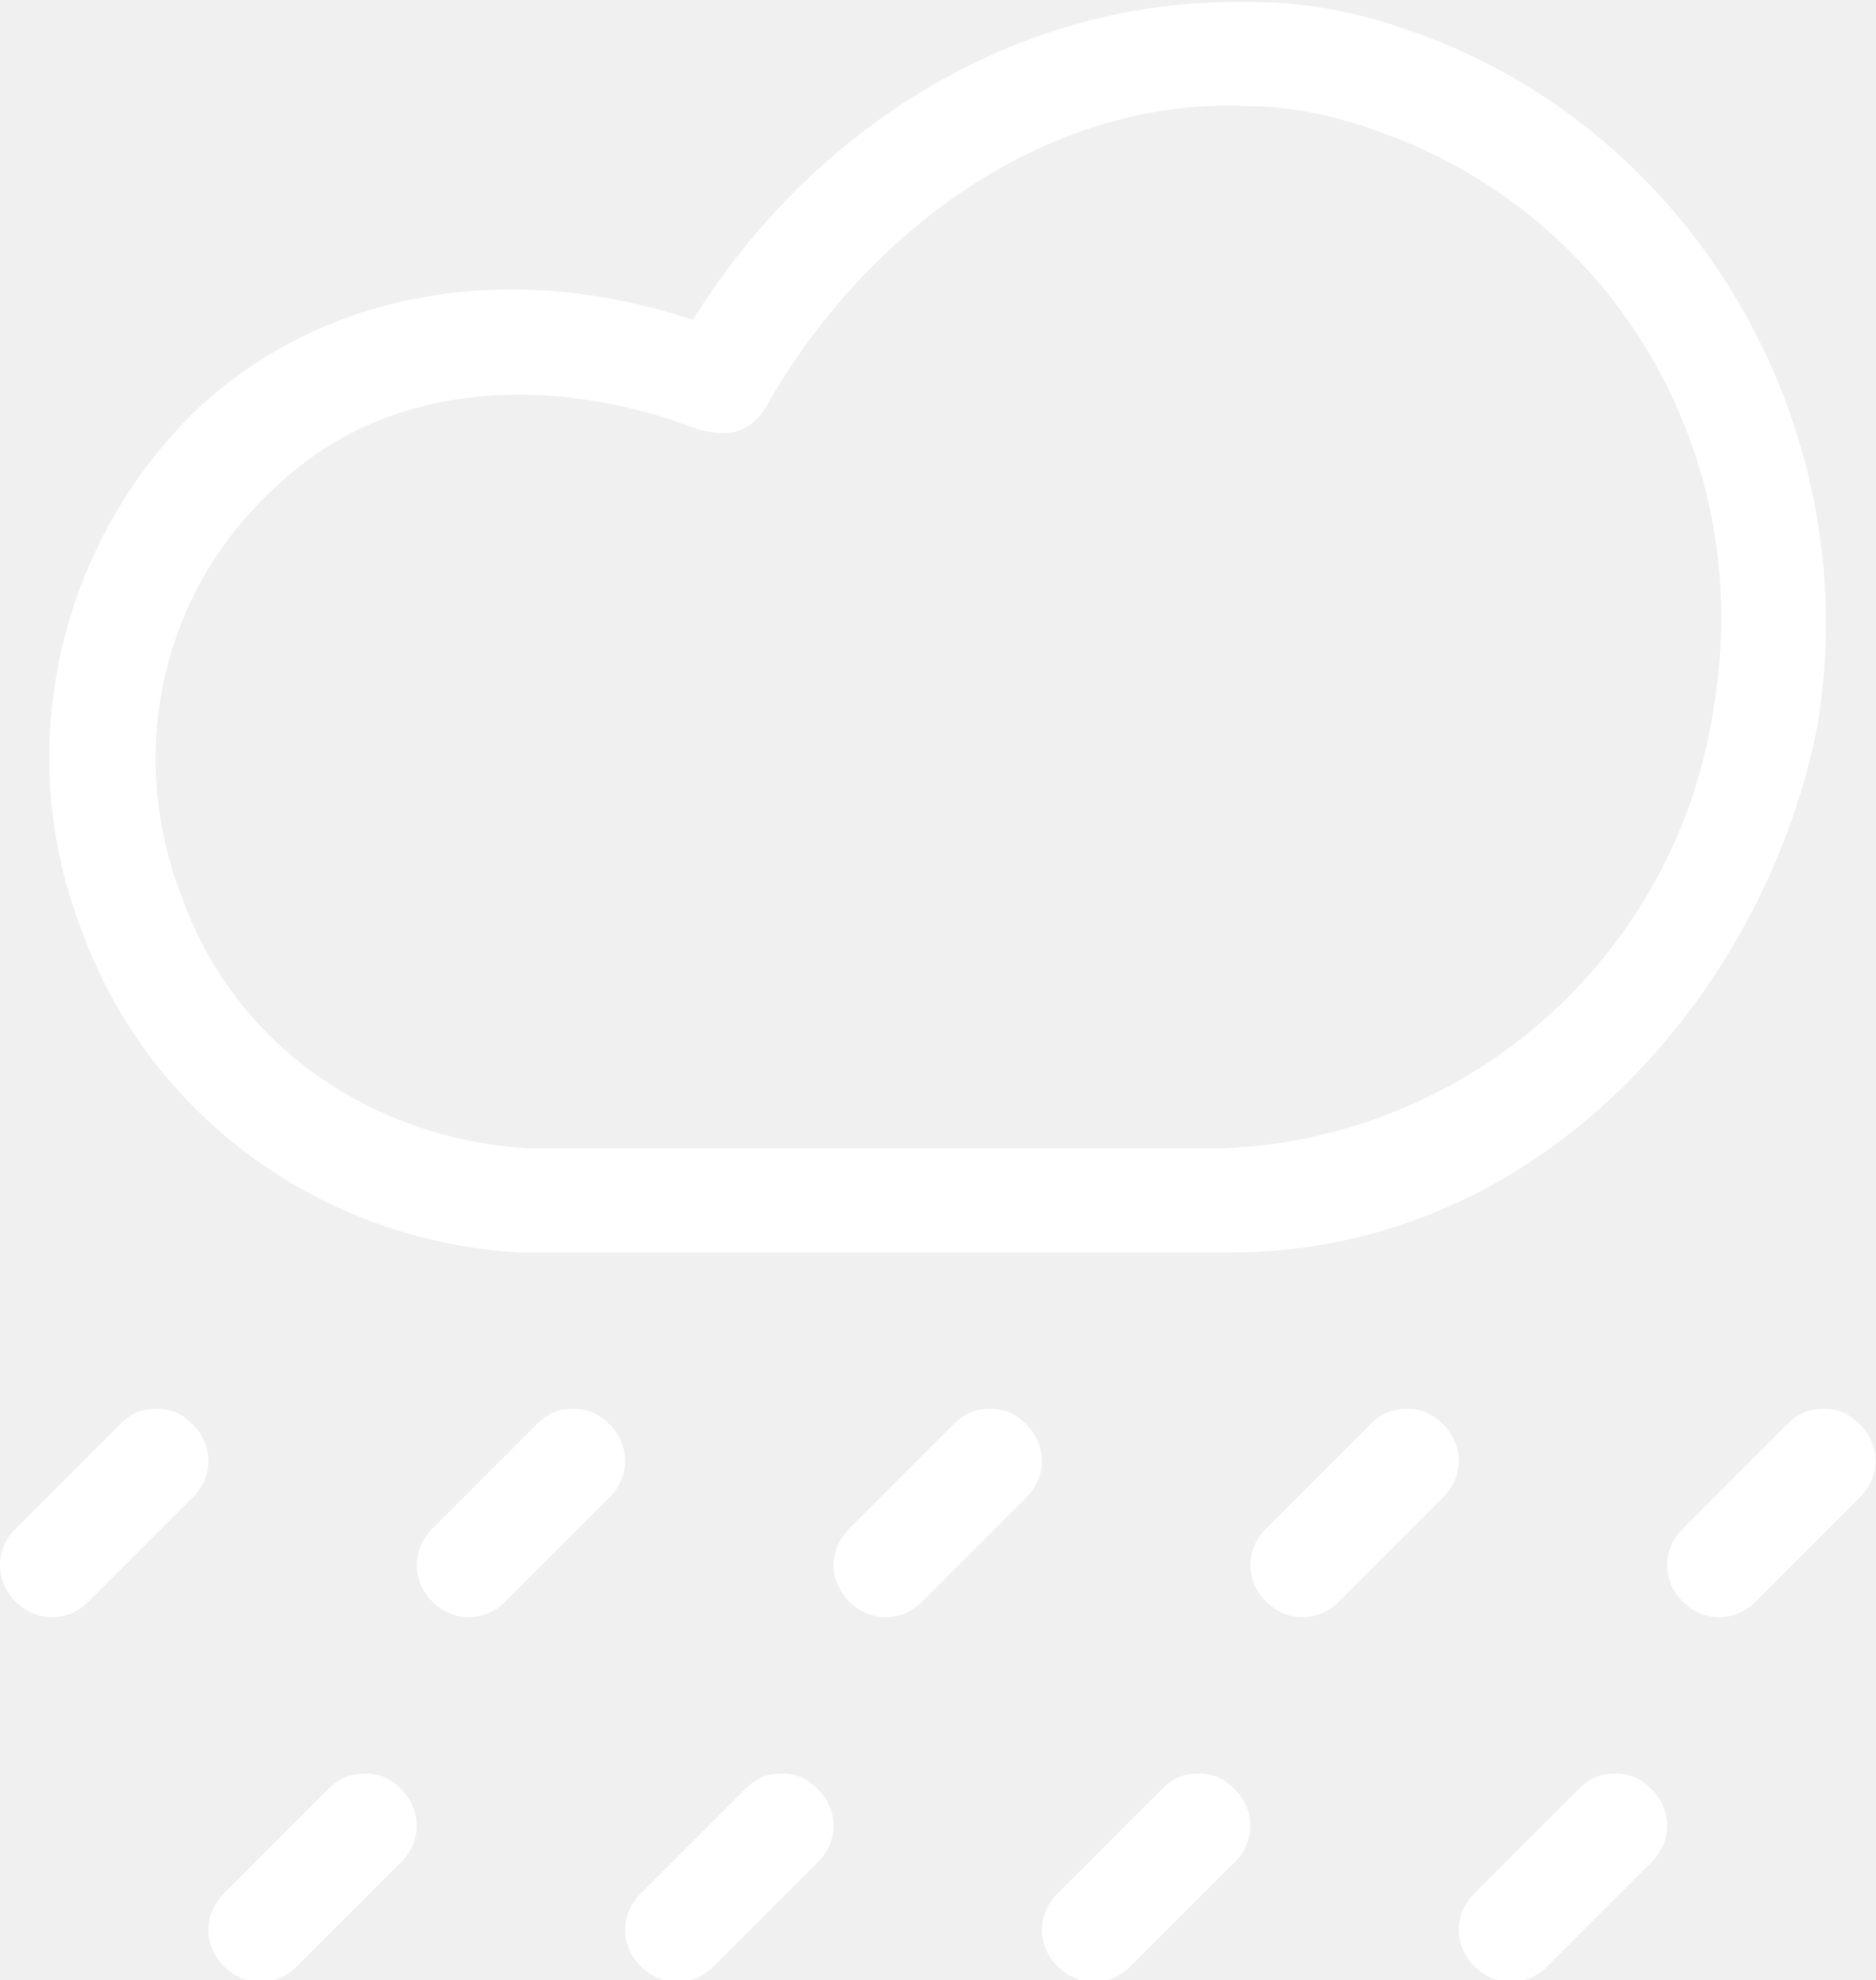
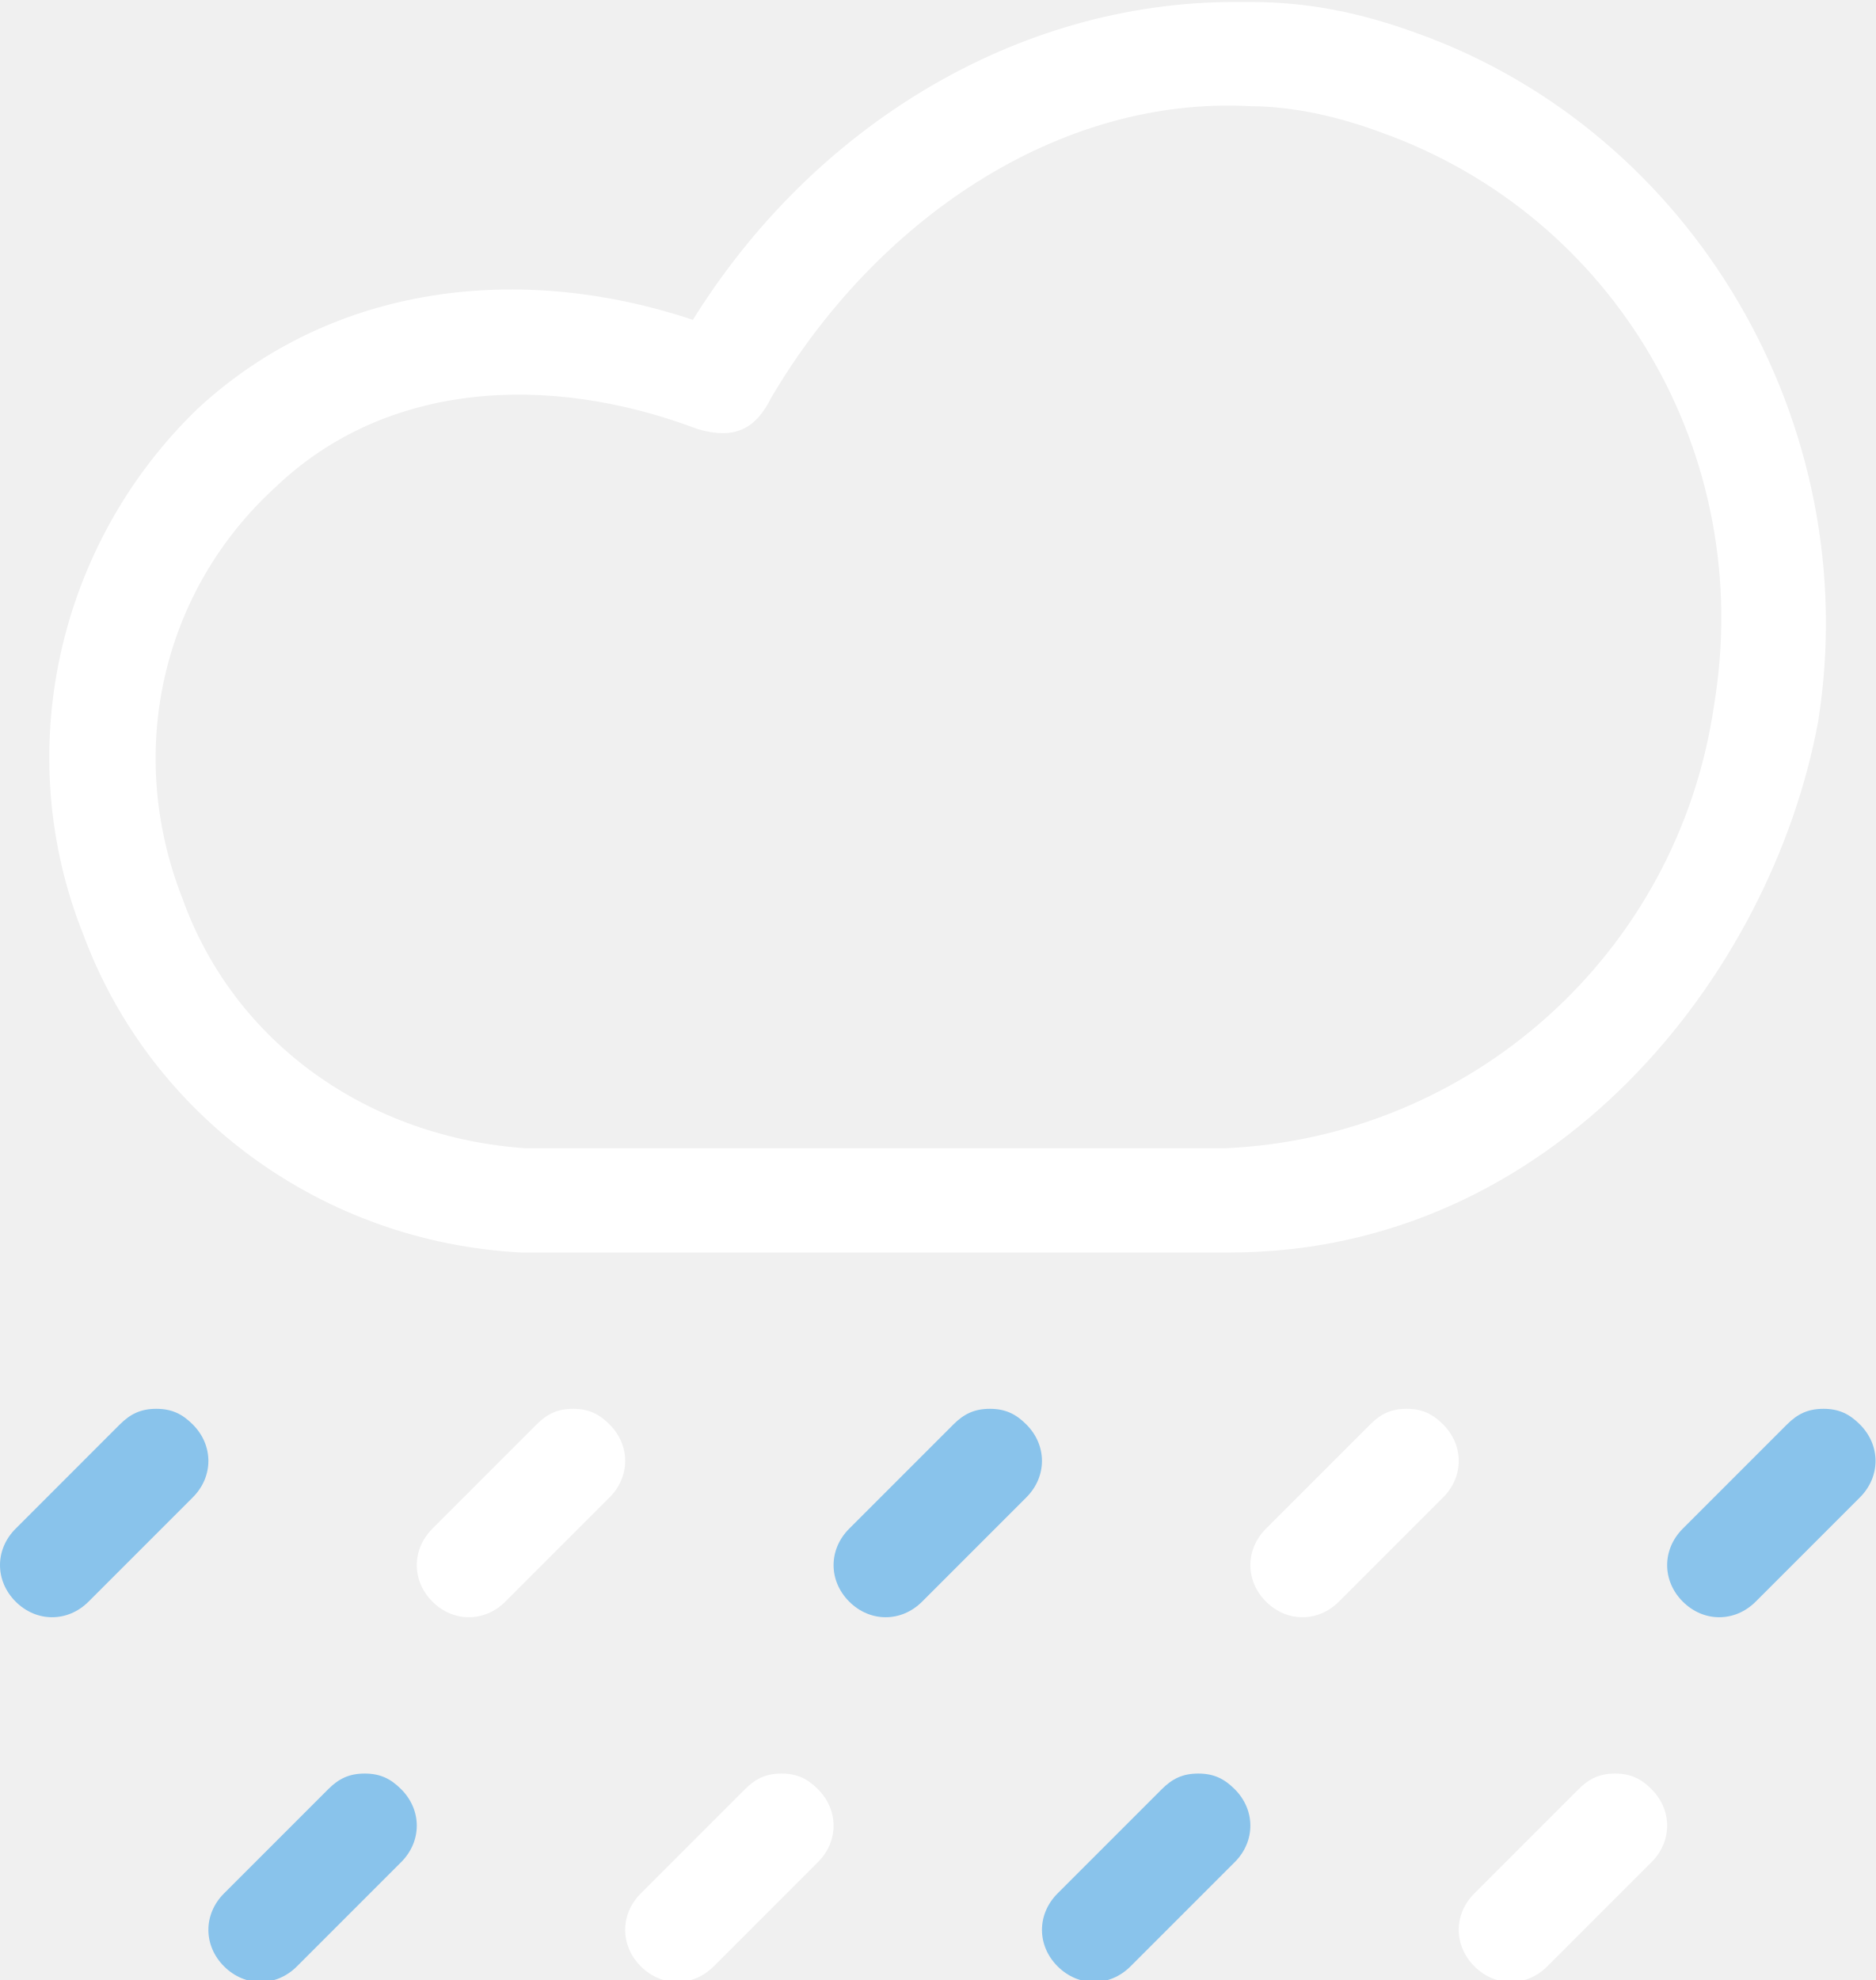
<svg xmlns="http://www.w3.org/2000/svg" version="1.1" id="Layer_1" x="0px" y="0px" viewBox="0 0 36 38" style="enable-background:new 0 0 36 38;" xml:space="preserve">
  <style type="text/css">
	.st0{fill:#FFFFFF;}
+ 	.st1{fill:#89C3EB;}
</style>
  <g transform="translate(0,-1004.362)">
    <path class="st0" d="M24,1004.4c-0.1,0-0.2,0-0.3,0c-4.2,0-8.1,2.4-10.4,6.1c-3.3-1.1-6.9-0.7-9.5,1.7c-2.7,2.6-3.6,6.6-2.2,10.1   c1.3,3.5,4.6,5.9,8.4,6.1c0,0,0,0,0.1,0h13.5c6.2,0,10.4-5.3,11.3-10.2c0.9-5.7-2.4-11.3-7.7-13.2   C26.1,1004.6,25.1,1004.4,24,1004.4L24,1004.4z M24,1006.4L24,1006.4c0.8,0,1.7,0.2,2.5,0.5c4.5,1.6,7.2,6.2,6.4,11   c-0.7,4.8-4.7,8.3-9.4,8.5c-4.5,0-8.9,0-13.4,0c-3-0.2-5.6-2-6.6-4.8c-1.1-2.8-0.4-5.9,1.8-7.9c2.1-2,5.2-2.2,8.1-1.1   c0.7,0.2,1.1,0,1.4-0.6C16.8,1008.6,20.3,1006.2,24,1006.4L24,1006.4z" />
-     <path class="st0" d="M11,1031.4c-0.3,0-0.5,0.1-0.7,0.3l-2,2c-0.4,0.4-0.4,1,0,1.4s1,0.4,1.4,0c0,0,0,0,0,0l2-2   c0.4-0.4,0.4-1,0-1.4C11.5,1031.5,11.3,1031.4,11,1031.4z" />
-     <path class="st0" d="M19,1031.4c-0.3,0-0.5,0.1-0.7,0.3l-2,2c-0.4,0.4-0.4,1,0,1.4s1,0.4,1.4,0c0,0,0,0,0,0l2-2   c0.4-0.4,0.4-1,0-1.4C19.5,1031.5,19.3,1031.4,19,1031.4z" />
-     <path class="st0" d="M27,1031.4c-0.3,0-0.5,0.1-0.7,0.3l-2,2c-0.4,0.4-0.4,1,0,1.4s1,0.4,1.4,0c0,0,0,0,0,0l2-2   c0.4-0.4,0.4-1,0-1.4C27.5,1031.5,27.3,1031.4,27,1031.4L27,1031.4z" />
-     <path class="st0" d="M35,1031.4c-0.3,0-0.5,0.1-0.7,0.3l-2,2c-0.4,0.4-0.4,1,0,1.4c0.4,0.4,1,0.4,1.4,0c0,0,0,0,0,0l2-2   c0.4-0.4,0.4-1,0-1.4C35.5,1031.5,35.3,1031.4,35,1031.4z" />
-     <path class="st0" d="M3,1031.4c-0.3,0-0.5,0.1-0.7,0.3l-2,2c-0.4,0.4-0.4,1,0,1.4s1,0.4,1.4,0c0,0,0,0,0,0l2-2c0.4-0.4,0.4-1,0-1.4   C3.5,1031.5,3.3,1031.4,3,1031.4z" />
-     <path class="st0" d="M15,1038.4c-0.3,0-0.5,0.1-0.7,0.3l-2,2c-0.4,0.4-0.4,1,0,1.4s1,0.4,1.4,0c0,0,0,0,0,0l2-2   c0.4-0.4,0.4-1,0-1.4C15.5,1038.5,15.3,1038.4,15,1038.4z" />
-     <path class="st0" d="M23,1038.4c-0.3,0-0.5,0.1-0.7,0.3l-2,2c-0.4,0.4-0.4,1,0,1.4s1,0.4,1.4,0c0,0,0,0,0,0l2-2   c0.4-0.4,0.4-1,0-1.4C23.5,1038.5,23.3,1038.4,23,1038.4z" />
-     <path class="st0" d="M31,1038.4c-0.3,0-0.5,0.1-0.7,0.3l-2,2c-0.4,0.4-0.4,1,0,1.4c0.4,0.4,1,0.4,1.4,0c0,0,0,0,0,0l2-2   c0.4-0.4,0.4-1,0-1.4C31.5,1038.5,31.3,1038.4,31,1038.4L31,1038.4z" />
-     <path class="st0" d="M7,1038.4c-0.3,0-0.5,0.1-0.7,0.3l-2,2c-0.4,0.4-0.4,1,0,1.4c0.4,0.4,1,0.4,1.4,0c0,0,0,0,0,0l2-2   c0.4-0.4,0.4-1,0-1.4C7.5,1038.5,7.3,1038.4,7,1038.4z" />
+     <path class="st0" d="M11,1031.4c-0.3,0-0.5,0.1-0.7,0.3l-2,2c-0.4,0.4-0.4,1,0,1.4c0.4,0.4,1,0.4,1.4,0l0,0l2-2   c0.4-0.4,0.4-1,0-1.4C11.5,1031.5,11.3,1031.4,11,1031.4z" />
+     <path class="st1" d="M19,1031.4c-0.3,0-0.5,0.1-0.7,0.3l-2,2c-0.4,0.4-0.4,1,0,1.4s1,0.4,1.4,0l0,0l2-2c0.4-0.4,0.4-1,0-1.4   C19.5,1031.5,19.3,1031.4,19,1031.4z" />
+     <path class="st0" d="M27,1031.4c-0.3,0-0.5,0.1-0.7,0.3l-2,2c-0.4,0.4-0.4,1,0,1.4s1,0.4,1.4,0l0,0l2-2c0.4-0.4,0.4-1,0-1.4   C27.5,1031.5,27.3,1031.4,27,1031.4L27,1031.4z" />
+     <path class="st1" d="M35,1031.4c-0.3,0-0.5,0.1-0.7,0.3l-2,2c-0.4,0.4-0.4,1,0,1.4c0.4,0.4,1,0.4,1.4,0l0,0l2-2   c0.4-0.4,0.4-1,0-1.4C35.5,1031.5,35.3,1031.4,35,1031.4z" />
+     <path class="st1" d="M3,1031.4c-0.3,0-0.5,0.1-0.7,0.3l-2,2c-0.4,0.4-0.4,1,0,1.4s1,0.4,1.4,0l0,0l2-2c0.4-0.4,0.4-1,0-1.4   C3.5,1031.5,3.3,1031.4,3,1031.4z" />
+     <path class="st0" d="M15,1038.4c-0.3,0-0.5,0.1-0.7,0.3l-2,2c-0.4,0.4-0.4,1,0,1.4s1,0.4,1.4,0l0,0l2-2c0.4-0.4,0.4-1,0-1.4   C15.5,1038.5,15.3,1038.4,15,1038.4z" />
+     <path class="st1" d="M23,1038.4c-0.3,0-0.5,0.1-0.7,0.3l-2,2c-0.4,0.4-0.4,1,0,1.4s1,0.4,1.4,0l0,0l2-2c0.4-0.4,0.4-1,0-1.4   C23.5,1038.5,23.3,1038.4,23,1038.4z" />
+     <path class="st0" d="M31,1038.4c-0.3,0-0.5,0.1-0.7,0.3l-2,2c-0.4,0.4-0.4,1,0,1.4s1,0.4,1.4,0l0,0l2-2c0.4-0.4,0.4-1,0-1.4   C31.5,1038.5,31.3,1038.4,31,1038.4L31,1038.4z" />
+     <path class="st1" d="M7,1038.4c-0.3,0-0.5,0.1-0.7,0.3l-2,2c-0.4,0.4-0.4,1,0,1.4s1,0.4,1.4,0l0,0l2-2c0.4-0.4,0.4-1,0-1.4   C7.5,1038.5,7.3,1038.4,7,1038.4z" />
  </g>
</svg>
